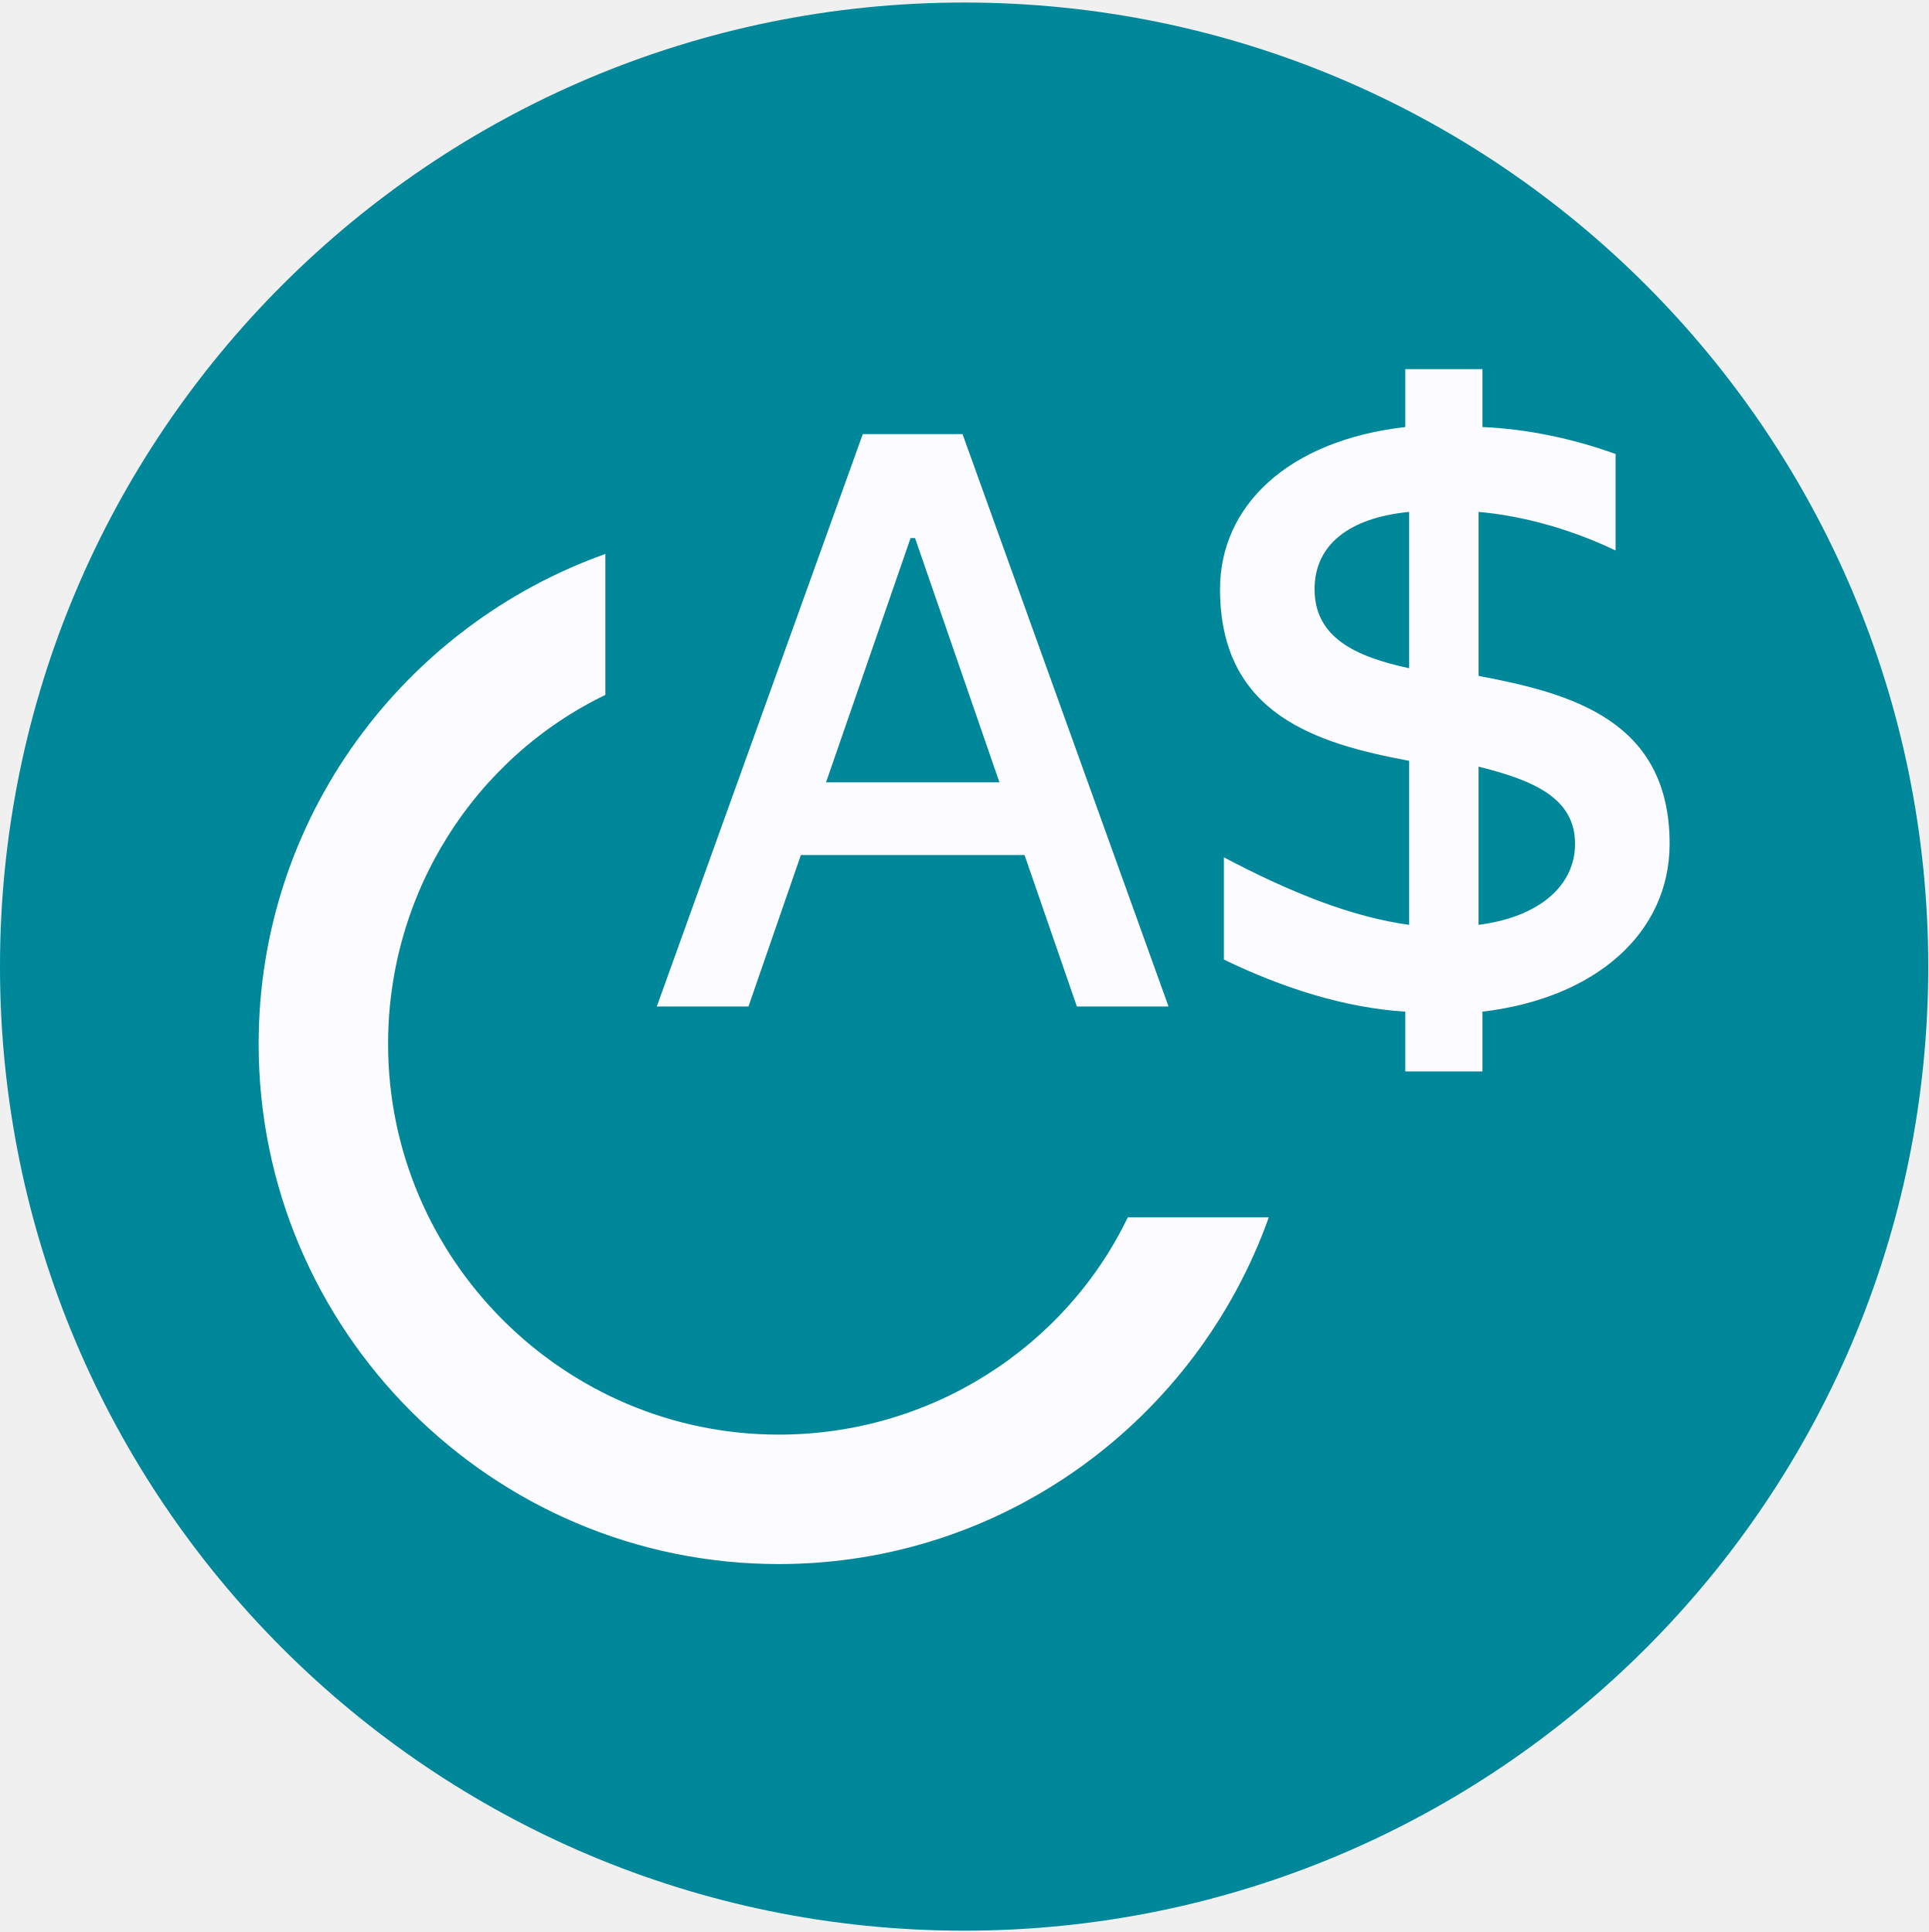
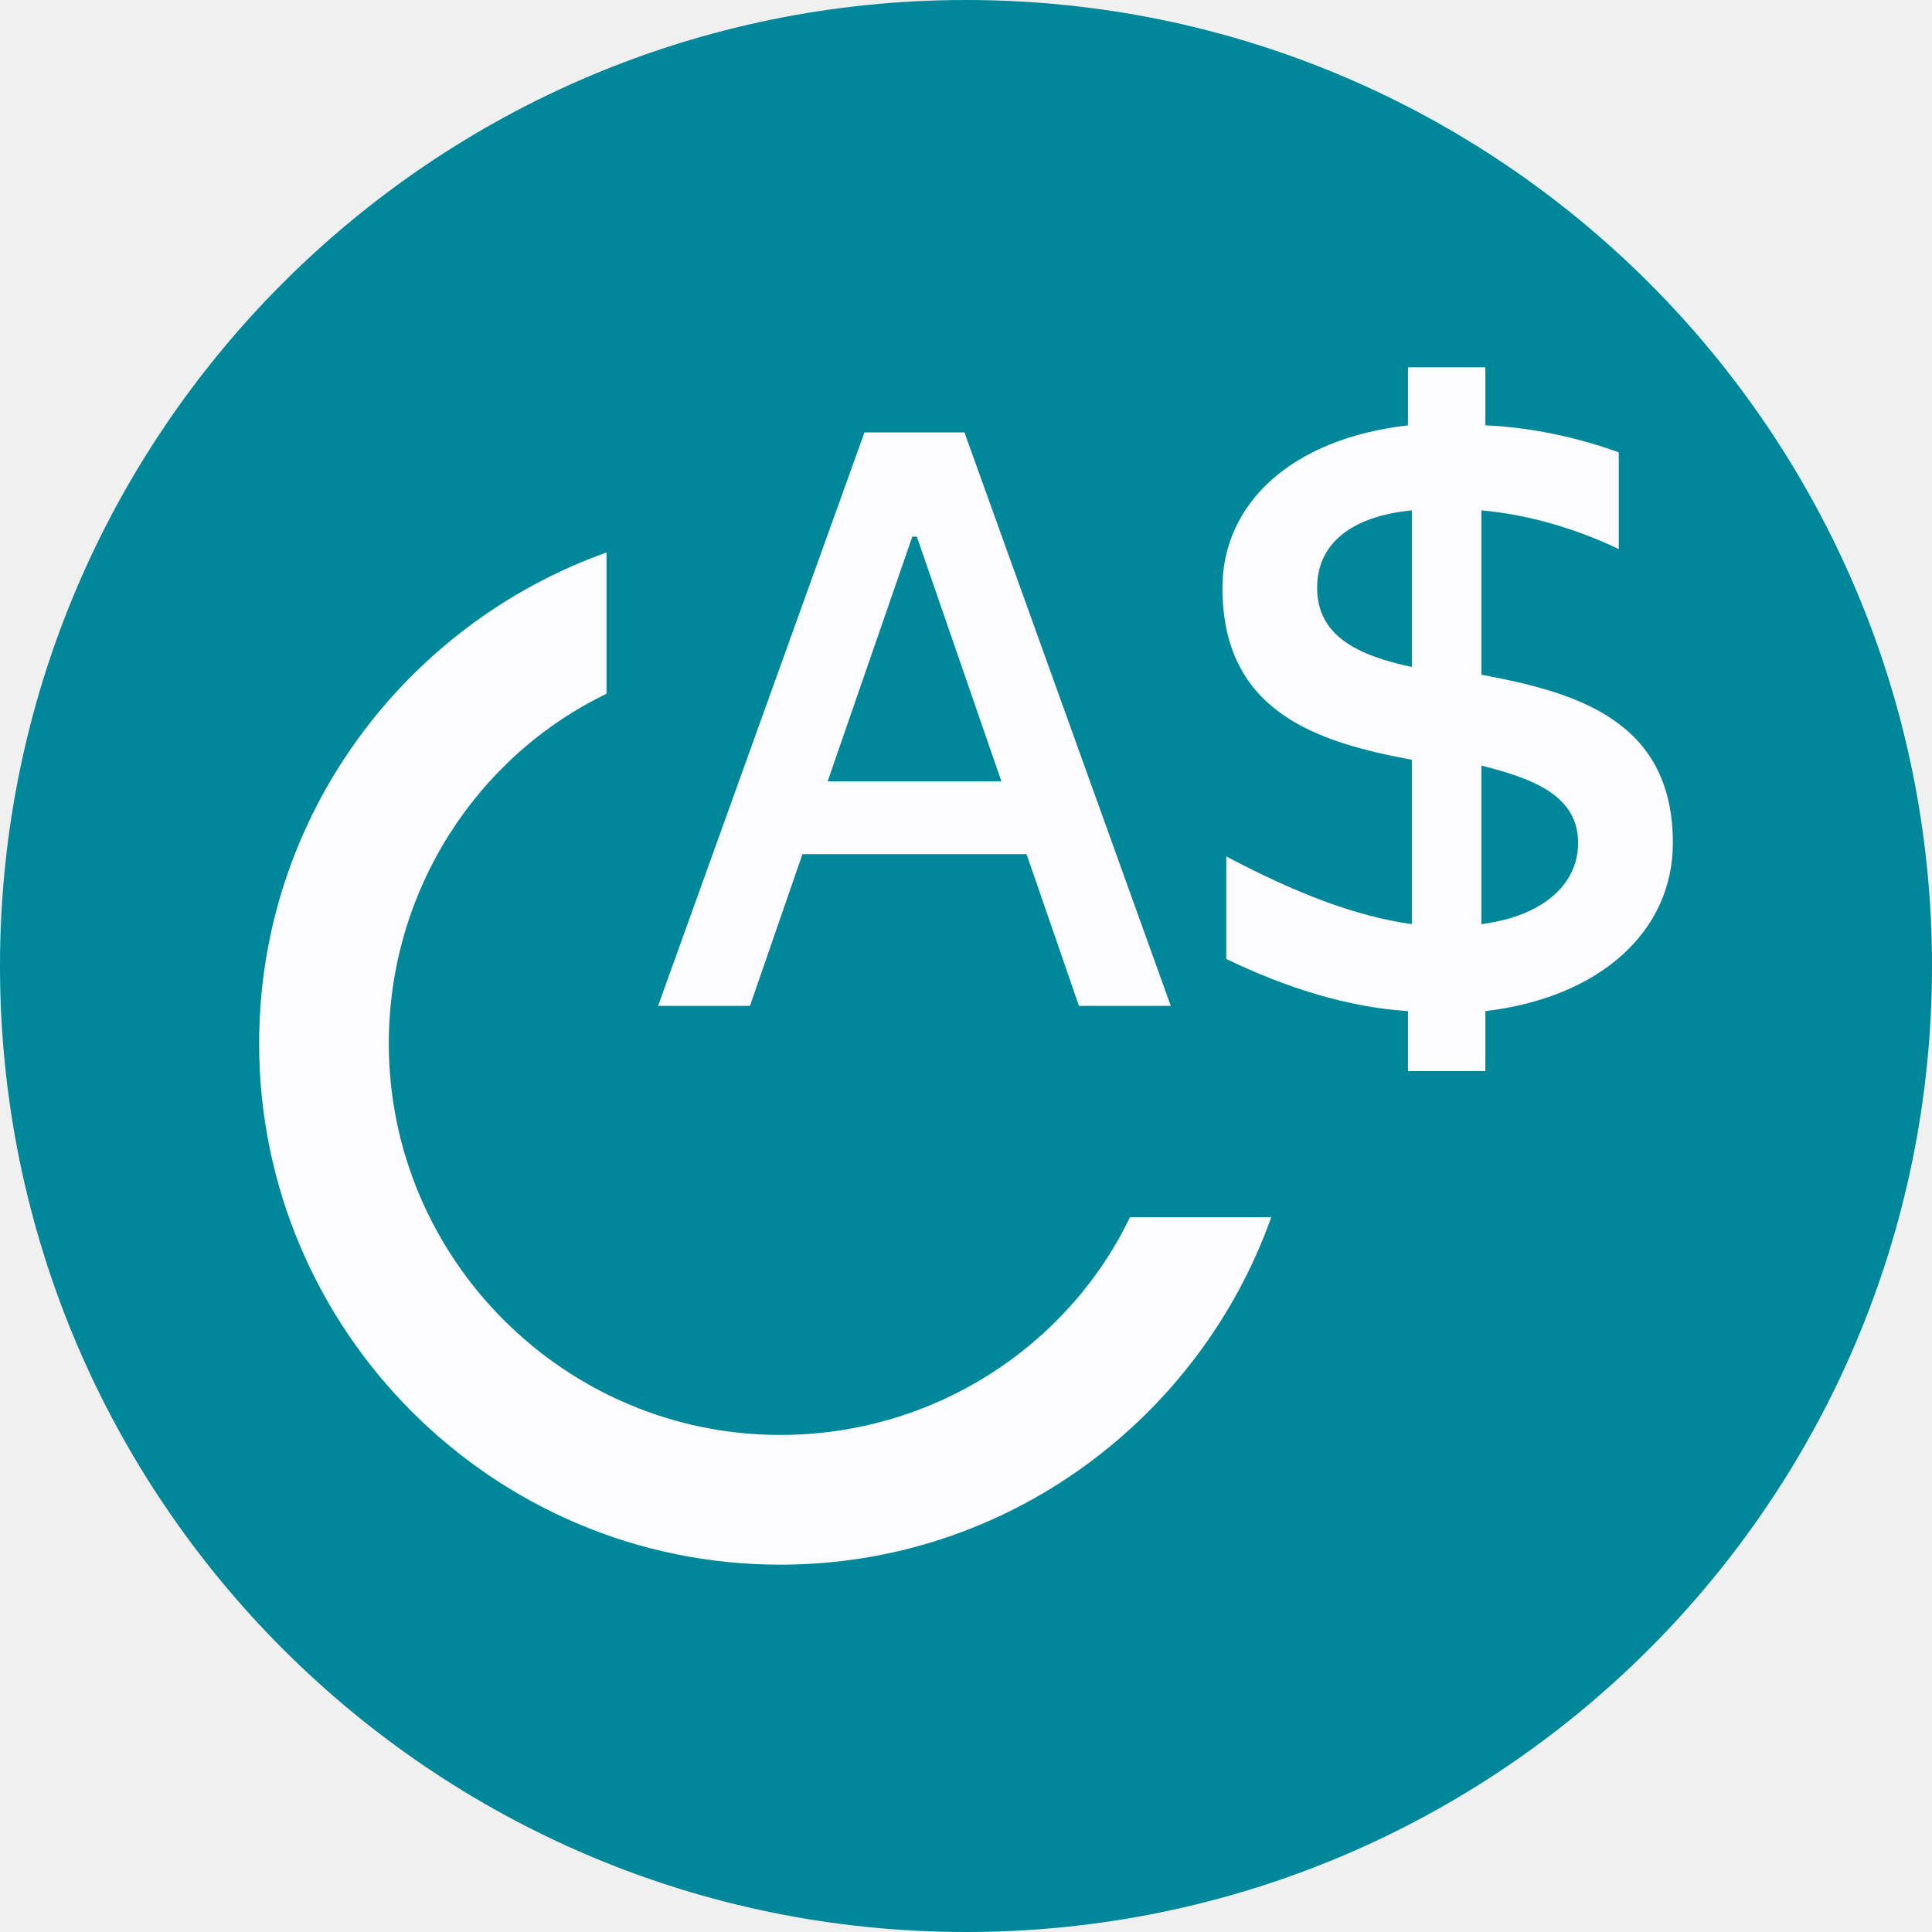
- <svg xmlns="http://www.w3.org/2000/svg" width="500" height="501" viewBox="0 0 500 501" fill="none">
-   <g clip-path="url(#clip0_11696_181)">
-     <path d="M250 500.656C388.071 500.656 500 388.727 500 250.656C500 112.585 388.071 0.656 250 0.656C111.929 0.656 0 112.585 0 250.656C0 388.727 111.929 500.656 250 500.656Z" fill="#008799" />
-     <path d="M201.932 372.018C146.192 372.018 100.632 326.468 100.632 270.718C100.632 231.158 123.412 196.388 156.972 180.208V143.648C104.822 162.228 67.062 211.978 67.062 270.718C67.062 345.048 127.602 405.588 201.932 405.588C260.673 405.588 310.423 367.828 329.003 315.678H292.443C276.263 349.248 241.492 372.018 201.932 372.018Z" fill="#FCFBFF" />
-     <path d="M383.398 239.829V198.801C397.405 202.307 408.415 206.806 408.415 218.818C408.415 229.829 398.908 237.834 383.398 239.829ZM364.391 277.852H384.408V262.342C413.925 258.836 432.94 241.824 432.94 218.81C432.94 186.789 407.422 179.786 383.406 175.278V132.748C394.917 133.749 407.422 137.247 418.933 142.756V117.739C407.923 113.732 395.919 111.236 384.408 110.735V95.727H364.391V110.735C333.872 114.241 316.359 131.253 316.359 152.765C316.359 185.287 341.377 192.791 365.392 197.299V239.829C350.885 237.826 335.375 231.824 317.361 222.316V248.836C332.871 256.34 348.881 261.349 364.391 262.342V277.852ZM365.392 173.283C351.385 170.278 340.876 165.278 340.876 152.765C340.876 141.254 349.883 134.25 365.392 132.748V173.275V173.283Z" fill="#FCFBFF" />
-     <path d="M194.083 260.996H170.312L223.723 112.578H249.594L303.005 260.996H279.235L237.275 139.537H236.115L194.083 260.996ZM198.068 202.875H275.176V221.718H198.068V202.875Z" fill="#FCFBFF" />
+ <svg xmlns="http://www.w3.org/2000/svg" width="40" height="40" viewBox="0 0 40 40" fill="none">
+   <g clip-path="url(#clip0_4059_20170)">
+     <path d="M20 40C31.046 40 40 31.046 40 20C40 8.954 31.046 0 20 0C8.954 0 0 8.954 0 20C0 31.046 8.954 40 20 40Z" fill="#008799" />
+     <path d="M16.154 29.709C11.695 29.709 8.05 26.065 8.05 21.605C8.05 18.44 9.873 15.659 12.557 14.364V11.439C8.385 12.926 5.365 16.906 5.365 21.605C5.365 27.551 10.208 32.395 16.154 32.395C20.853 32.395 24.833 29.374 26.32 25.202H23.395C22.101 27.887 19.319 29.709 16.154 29.709Z" fill="#FCFBFF" />
+     <path d="M30.672 19.133V15.851C31.792 16.132 32.673 16.492 32.673 17.453C32.673 18.333 31.913 18.974 30.672 19.133ZM29.151 22.175H30.753V20.934C33.114 20.654 34.635 19.293 34.635 17.452C34.635 14.89 32.594 14.33 30.672 13.969V10.567C31.593 10.647 32.594 10.927 33.515 11.368V9.366C32.634 9.046 31.674 8.846 30.753 8.806V7.605H29.151V8.806C26.71 9.086 25.309 10.447 25.309 12.168C25.309 14.77 27.31 15.37 29.231 15.731V19.133C28.071 18.973 26.83 18.493 25.389 17.732V19.854C26.63 20.454 27.91 20.855 29.151 20.934V22.175ZM29.231 13.81C28.111 13.569 27.27 13.169 27.27 12.168C27.27 11.247 27.991 10.687 29.231 10.567V13.809V13.81Z" fill="#FCFBFF" />
+     <path d="M15.527 20.826H13.625L17.898 8.953H19.968L24.24 20.826H22.339L18.982 11.11H18.889L15.527 20.826ZM15.845 16.177H22.014V17.684H15.845V16.177Z" fill="#FCFBFF" />
  </g>
  <defs>
-     <clipPath id="clip0_11696_181">
-       <rect width="500" height="500" fill="white" transform="translate(0 0.65625)" />
+     <clipPath id="clip0_4059_20170">
+       <rect width="40" height="40" fill="white" />
    </clipPath>
  </defs>
</svg>
